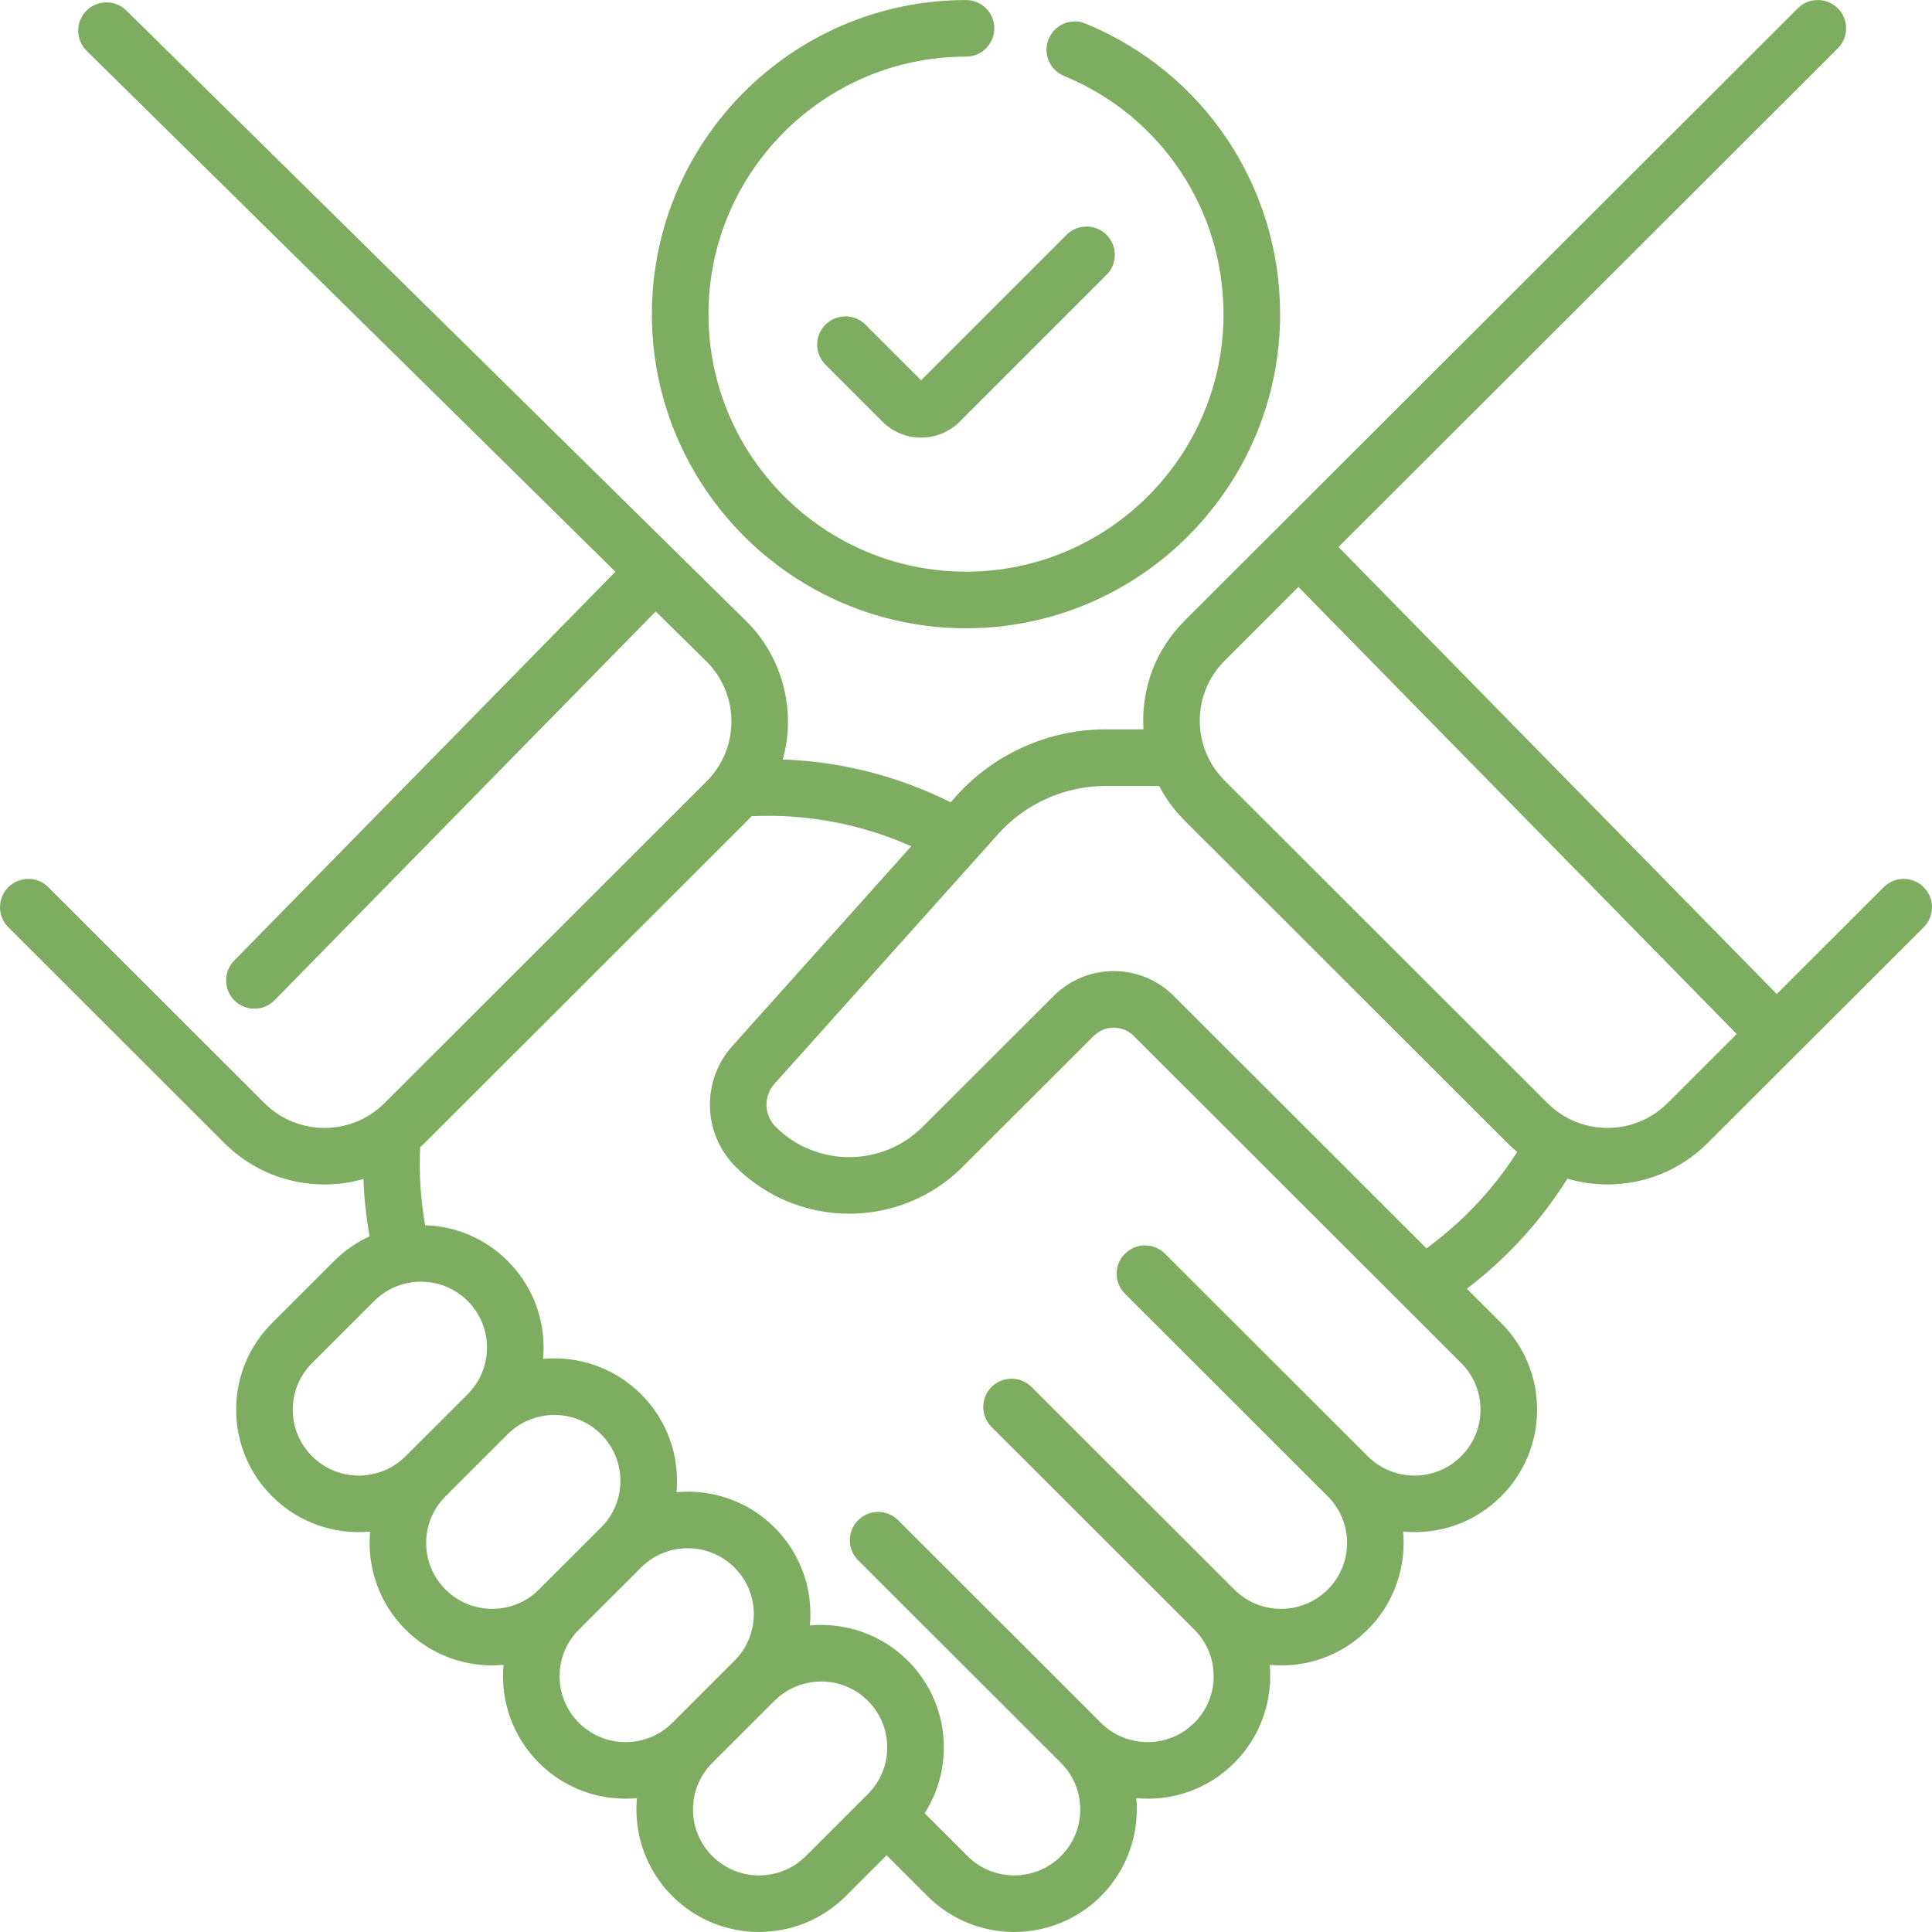
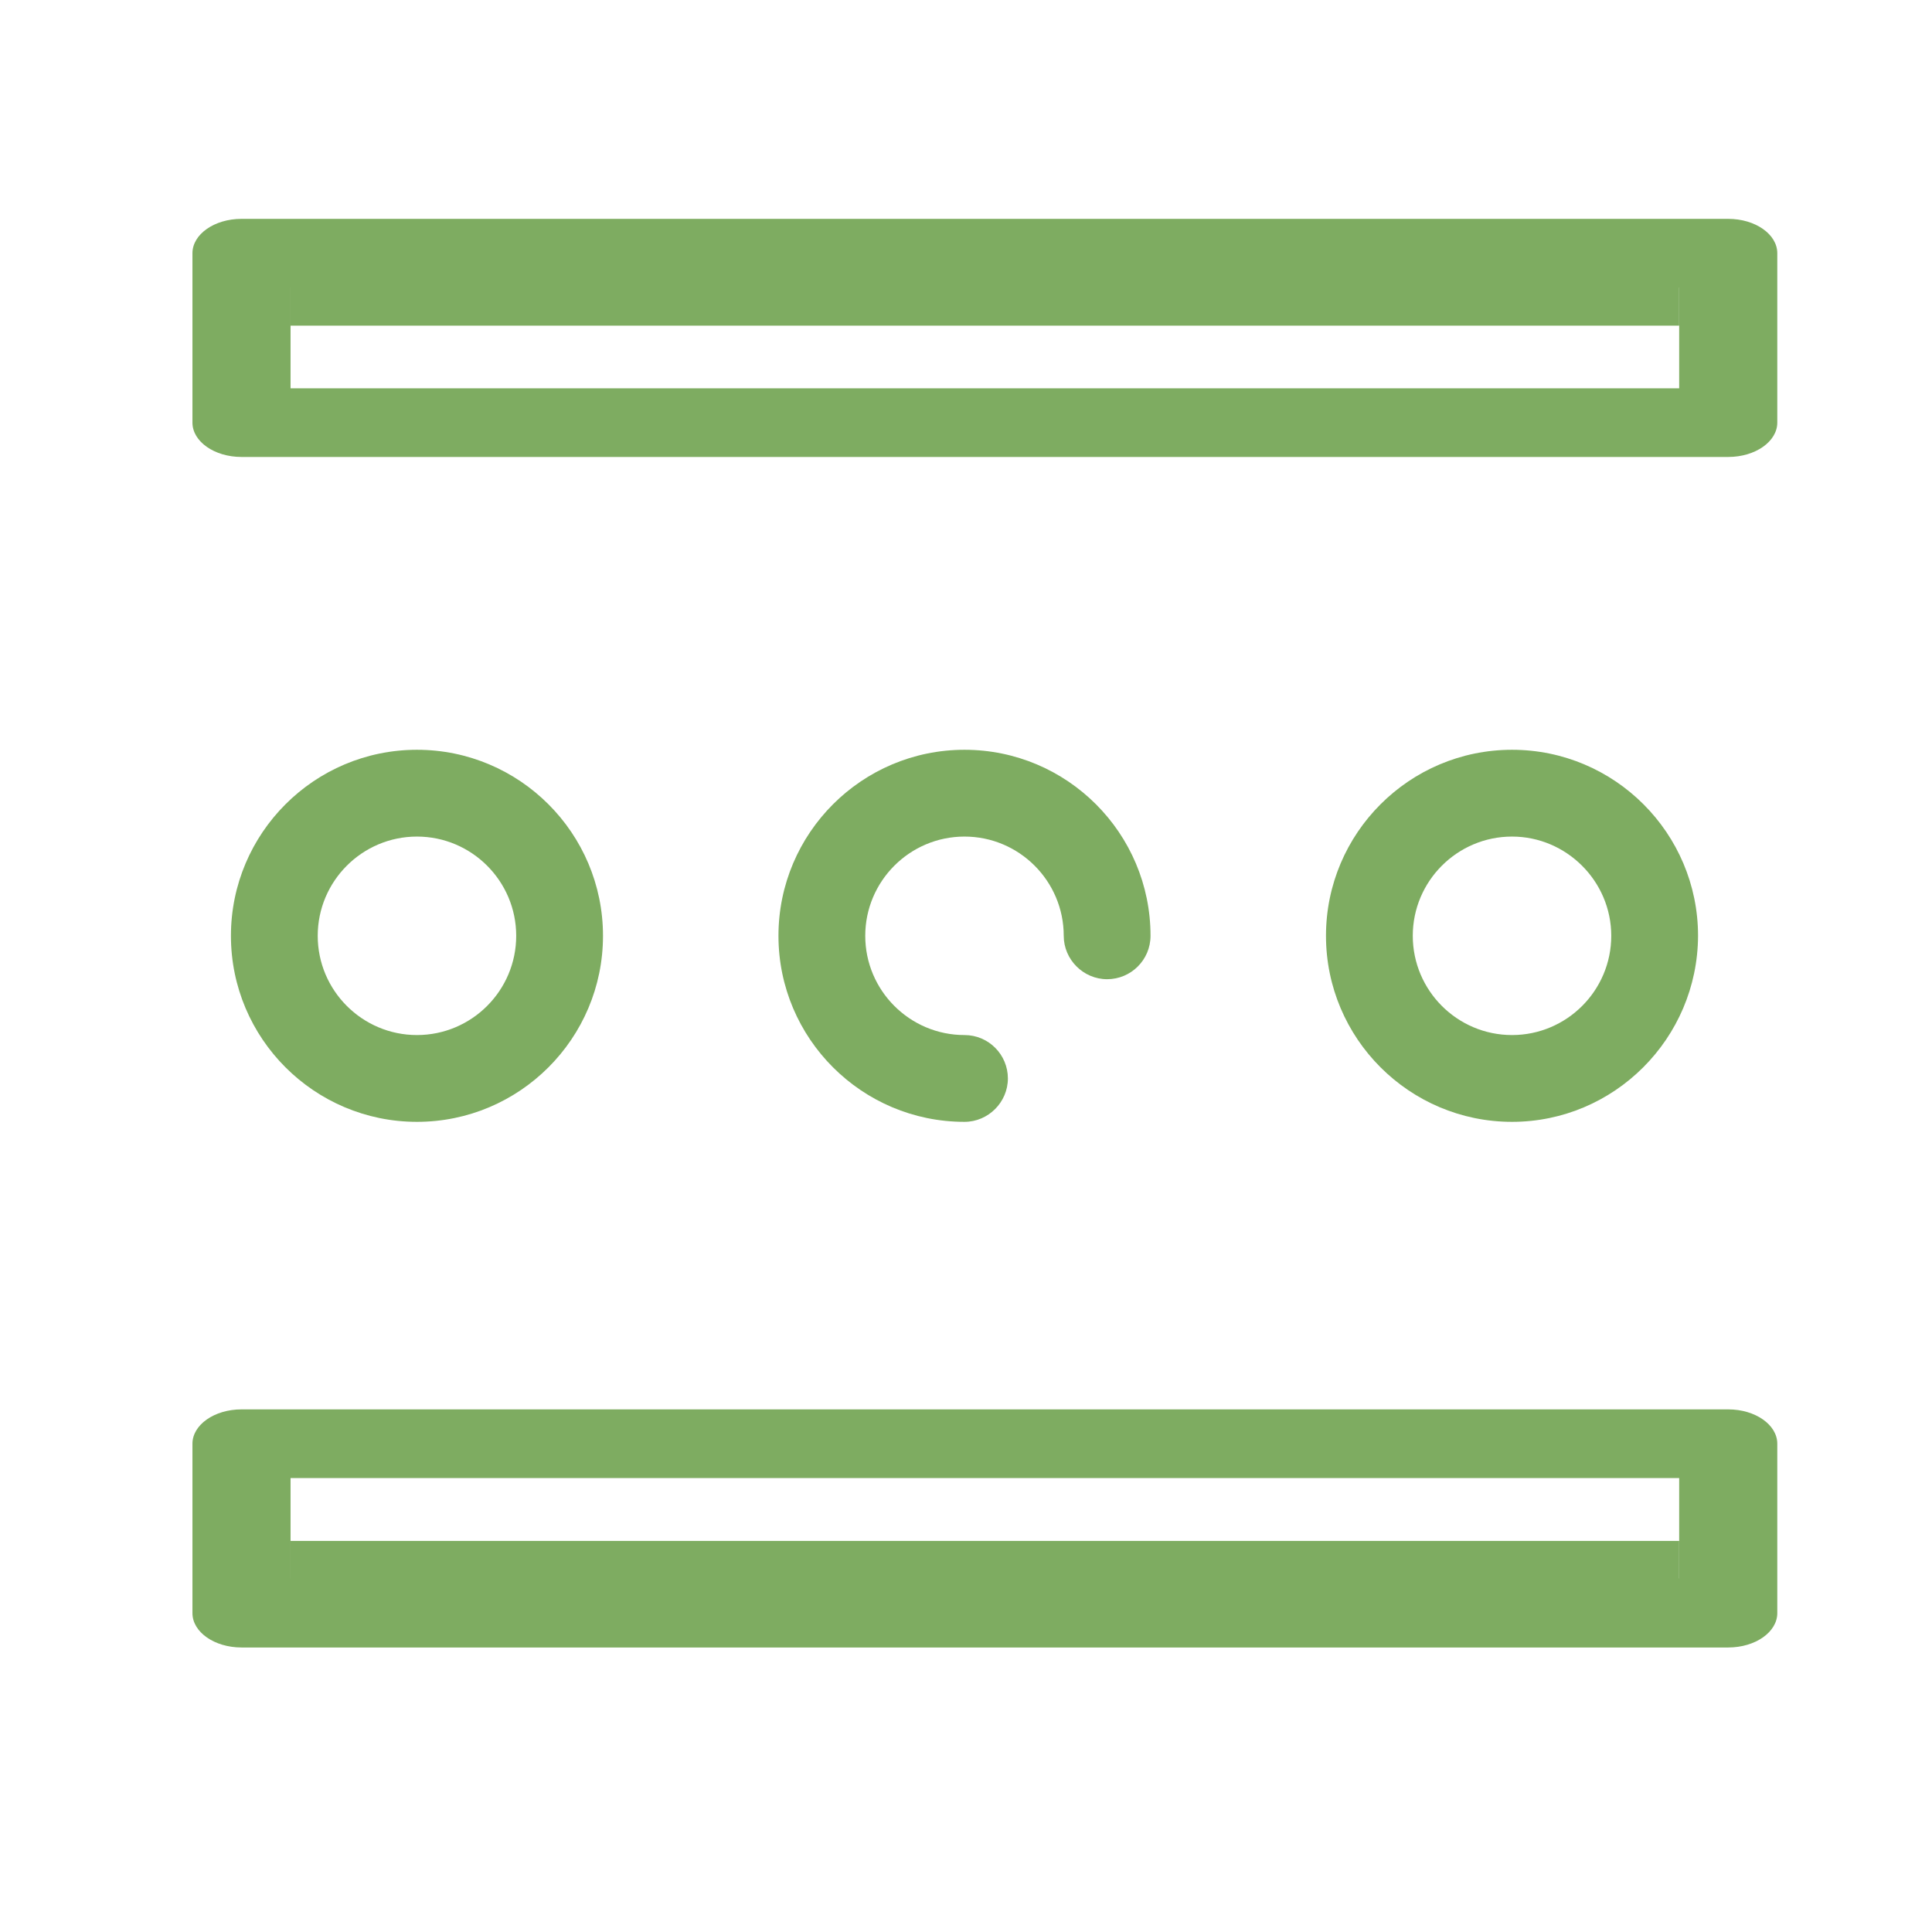
- <svg xmlns="http://www.w3.org/2000/svg" version="1.1" id="Capa_1" x="0px" y="0px" width="512px" height="512px" viewBox="0 0 512 512" enable-background="new 0 0 512 512" xml:space="preserve">
+ <svg xmlns="http://www.w3.org/2000/svg" version="1.1" id="Capa_1" x="0px" y="0px" viewBox="0 0 512 512" style="enable-background:new 0 0 512 512;" xml:space="preserve">
+   <style type="text/css">
+ 	.st0{fill:#7EAC61;}
+ </style>
  <g>
-     <path fill="#7EAD61" d="M256,166.498c45.9,0,83.245-37.344,83.245-83.245c0-33.877-20.238-64.103-51.56-77.002   c-3.83-1.576-8.213,0.249-9.791,4.079c-1.576,3.83,0.25,8.213,4.08,9.791c25.679,10.575,42.271,35.356,42.271,63.132   c0,37.63-30.615,68.245-68.245,68.245s-68.245-30.615-68.245-68.245S218.37,15.008,256,15.008c4.143,0,7.5-3.358,7.5-7.5   c0-4.142-3.357-7.5-7.5-7.5c-45.901,0-83.245,37.344-83.245,83.245S210.099,166.498,256,166.498L256,166.498z M229.361,86.036   c-2.929-2.929-7.678-2.929-10.606,0c-2.929,2.929-2.929,7.678,0,10.606l15.091,15.091c2.827,2.827,6.539,4.24,10.252,4.24   c3.713,0,7.427-1.414,10.253-4.24l38.894-38.894c2.929-2.929,2.929-7.678,0-10.606c-2.929-2.929-7.679-2.929-10.606,0   l-38.54,38.541L229.361,86.036z M509.806,235.118c-2.927-2.93-7.676-2.933-10.606-0.005l-28.343,28.313l-116.141-118.47   L487.032,12.815c2.931-2.927,2.934-7.676,0.007-10.606c-2.927-2.931-7.676-2.935-10.606-0.007l-162.484,162.27   c-7.68,7.67-11.583,17.963-10.914,28.817h-10.022c-15.113,0-29.562,6.454-39.64,17.708l-1.449,1.619   c-13.819-6.918-29.013-10.805-44.466-11.355c3.638-13.06-0.147-27.356-9.872-36.821L33.486,2.787   c-2.952-2.908-7.701-2.871-10.606,0.08c-2.907,2.951-2.872,7.699,0.08,10.606l140.128,138.039L62.064,254.56   c-2.9,2.958-2.853,7.708,0.105,10.606c2.957,2.898,7.705,2.854,10.606-0.105l100.998-103.022l13.303,13.105   c4.323,4.23,6.721,9.889,6.752,15.933c0.031,6.044-2.308,11.728-6.587,16.002l-85.34,85.254c-8.773,8.766-23.05,8.766-31.825,0   L12.8,235.113c-2.93-2.927-7.679-2.925-10.607,0.005c-2.927,2.931-2.925,7.679,0.005,10.607l57.276,57.218   c7.311,7.304,16.911,10.953,26.514,10.953c3.477,0,6.952-0.485,10.321-1.443c0.188,5.086,0.74,10.154,1.644,15.178   c-3.399,1.561-6.583,3.736-9.379,6.53L72.11,350.607c-6.141,6.135-9.522,14.289-9.522,22.965c0,8.678,3.381,16.832,9.522,22.967   c7.074,7.057,16.591,10.217,25.975,9.354c-0.89,9.61,2.516,19.123,9.38,25.967c6.335,6.328,14.656,9.492,22.978,9.492   c1,0,2-0.048,2.996-0.14c-0.89,9.61,2.524,19.116,9.381,25.966c7.068,7.061,16.591,10.215,25.974,9.354   c-0.89,9.609,2.516,19.123,9.381,25.967c6.335,6.329,14.656,9.493,22.978,9.493c8.321,0,16.643-3.164,22.979-9.493l10.832-10.821   l10.832,10.821c6.335,6.329,14.656,9.493,22.978,9.493c8.322,0,16.645-3.165,22.979-9.494c6.845-6.838,10.255-16.373,9.381-25.966   c9.418,0.867,18.882-2.27,25.975-9.354c6.845-6.837,10.255-16.373,9.381-25.966c9.417,0.866,18.882-2.268,25.975-9.354   c6.844-6.837,10.254-16.373,9.38-25.967c9.417,0.866,18.882-2.271,25.975-9.354c6.141-6.135,9.521-14.289,9.521-22.965   c0-8.678-3.381-16.832-9.521-22.967l-9.081-9.071c6.411-4.892,12.272-10.45,17.48-16.618c3.335-3.95,6.397-8.156,9.158-12.55   c3.465,1.017,7.049,1.526,10.633,1.526c9.603,0,19.204-3.65,26.515-10.953l57.275-57.217   C512.731,242.797,512.733,238.049,509.806,235.118L509.806,235.118z M107.466,385.928c-6.824,6.819-17.928,6.818-24.753,0   c-3.303-3.301-5.123-7.688-5.123-12.354s1.819-9.053,5.123-12.354l16.464-16.447c3.412-3.409,7.894-5.113,12.376-5.113   c4.482,0,8.965,1.704,12.377,5.113c3.303,3.301,5.123,7.688,5.123,12.354s-1.819,9.053-5.123,12.354L107.466,385.928z    M118.067,421.248c-3.303-3.301-5.122-7.688-5.122-12.354s1.819-9.054,5.123-12.354l16.464-16.447   c6.825-6.815,17.93-6.815,24.755,0c3.303,3.302,5.123,7.688,5.123,12.354s-1.819,9.053-5.123,12.354l-16.464,16.448   C135.997,428.065,124.892,428.065,118.067,421.248z M153.422,456.567c-3.303-3.302-5.123-7.688-5.123-12.354   s1.819-9.053,5.123-12.354l16.464-16.448c3.413-3.409,7.895-5.113,12.377-5.113s8.965,1.705,12.377,5.113   c3.304,3.301,5.123,7.688,5.123,12.354s-1.819,9.055-5.123,12.354l-16.464,16.447C171.352,463.384,160.248,463.384,153.422,456.567   z M229.997,475.44l-16.464,16.447c-6.825,6.816-17.93,6.816-24.755,0v-0.001c-3.303-3.301-5.123-7.688-5.123-12.354   s1.819-9.053,5.123-12.354l16.464-16.446c3.412-3.409,7.895-5.113,12.377-5.113s8.965,1.704,12.377,5.113   c3.304,3.301,5.123,7.688,5.123,12.354S233.3,472.139,229.997,475.44z M392.342,373.574c0,4.666-1.818,9.053-5.123,12.354   c-6.824,6.818-17.929,6.819-24.753,0l-53.74-53.686c-2.93-2.928-7.679-2.926-10.606,0.005s-2.926,7.68,0.005,10.606l53.74,53.686   c3.303,3.301,5.123,7.688,5.123,12.354s-1.819,9.055-5.123,12.354c-6.823,6.815-17.925,6.816-24.75,0.003   c-0.001-0.001-0.002-0.002-0.003-0.003l-53.74-53.687c-2.93-2.929-7.68-2.926-10.607,0.004c-2.927,2.932-2.925,7.681,0.006,10.606   l53.74,53.688c3.304,3.301,5.123,7.688,5.123,12.354c0,4.667-1.818,9.054-5.123,12.354c-6.826,6.816-17.931,6.816-24.754,0   l-53.74-53.687c-2.93-2.928-7.679-2.925-10.607,0.005c-2.927,2.932-2.925,7.681,0.005,10.606l53.741,53.686   c3.303,3.301,5.122,7.688,5.122,12.354c0,4.667-1.818,9.055-5.122,12.354c-6.826,6.817-17.931,6.816-24.754,0l-11.366-11.354   c3.307-5.165,5.087-11.168,5.086-17.448c0-8.676-3.381-16.831-9.521-22.965c-7.096-7.09-16.685-10.207-25.974-9.355   c0.09-0.991,0.141-1.99,0.141-2.999c0-8.676-3.381-16.832-9.522-22.966c-7.096-7.089-16.685-10.205-25.974-9.353   c0.09-0.992,0.141-1.992,0.141-3c0-8.678-3.381-16.832-9.522-22.967c-7.096-7.088-16.685-10.205-25.974-9.353   c0.09-0.992,0.141-1.992,0.141-3c0-8.677-3.381-16.832-9.521-22.966c-6.053-6.049-13.92-9.199-21.867-9.469   c-1.208-6.822-1.65-13.737-1.317-20.653c0.39-0.358,0.777-0.72,1.155-1.097l85.34-85.253c0.451-0.45,0.888-0.91,1.313-1.378   c14.538-0.711,29.088,2.057,42.328,7.961l-47.423,52.95c-8.244,9.207-7.854,23.26,0.889,31.992   c16.592,16.576,43.587,16.576,60.178,0l34.716-34.681c2.924-2.92,7.68-2.92,10.602,0l71.376,71.305l15.397,15.382   C390.522,364.521,392.342,368.907,392.342,373.574L392.342,373.574z M394.76,315.241c-4.938,5.849-10.551,11.075-16.734,15.592   l-66.979-66.912c-8.769-8.758-23.035-8.759-31.804,0.001l-34.716,34.682c-10.745,10.732-28.229,10.734-38.975,0   c-3.108-3.105-3.247-8.102-0.316-11.373l59.311-66.226c7.237-8.081,17.612-12.715,28.466-12.715h14.174   c1.748,3.344,4.01,6.441,6.756,9.185l85.555,85.468c0.832,0.83,1.697,1.607,2.585,2.345   C399.847,308.758,397.413,312.1,394.76,315.241L394.76,315.241z M441.923,292.331c-8.772,8.767-23.05,8.767-31.825,0   l-85.555-85.469c-4.249-4.245-6.588-9.888-6.587-15.889s2.341-11.644,6.591-15.887l19.555-19.529l116.143,118.47L441.923,292.331z" />
+     <g>
+       <path class="st0" d="M458,121.1H64c-7.2,0-13-4.1-13-9.1V67.1c0-5,5.8-9.1,13-9.1h394c7.2,0,13,4.1,13,9.1V112    C471,117,465.2,121.1,458,121.1z M77,102.9h368V76.2H77V102.9z" />
+       <rect x="77" y="69.5" class="st0" width="368" height="16.8" />
+     </g>
+     <g>
+       <path class="st0" d="M64,373.5h394c7.2,0,13,4.1,13,9.1v44.9c0,5-5.8,9.1-13,9.1H64c-7.2,0-13-4.1-13-9.1v-44.9    C51,377.6,56.8,373.5,64,373.5z M445,391.7H77v26.6h368V391.7z" />
+       <rect x="77" y="408.3" transform="matrix(-1 -1.224647e-16 1.224647e-16 -1 522 833.4584)" class="st0" width="368" height="16.8" />
+     </g>
+     <g>
+       <g>
+         <path class="st0" d="M110.5,297.3c-27.2,0-49.3-22.1-49.3-49.3s22.1-49.3,49.3-49.3s49.3,22.1,49.3,49.3     C159.8,275.2,137.7,297.3,110.5,297.3z M110.5,221.7c-14.5,0-26.3,11.8-26.3,26.3s11.8,26.3,26.3,26.3     c14.5,0,26.3-11.8,26.3-26.3C136.8,233.5,125,221.7,110.5,221.7z" />
+         <path class="st0" d="M255.6,297.3c-27.2,0-49.3-22.1-49.3-49.3s22.1-49.3,49.3-49.3c27.2,0,49.3,22.1,49.3,49.3     c0,6.4-5.2,11.5-11.5,11.5s-11.5-5.2-11.5-11.5c0-14.5-11.8-26.3-26.3-26.3c-14.5,0-26.3,11.8-26.3,26.3s11.8,26.3,26.3,26.3     c6.4,0,11.5,5.2,11.5,11.5S261.9,297.3,255.6,297.3z" />
+       </g>
+       <path class="st0" d="M400.7,297.3c-27.2,0-49.3-22.1-49.3-49.3s22.1-49.3,49.3-49.3s49.3,22.1,49.3,49.3    C449.9,275.2,427.8,297.3,400.7,297.3z M400.7,221.7c-14.5,0-26.3,11.8-26.3,26.3s11.8,26.3,26.3,26.3c14.5,0,26.3-11.8,26.3-26.3    S415.1,221.7,400.7,221.7z" />
+     </g>
  </g>
</svg>
